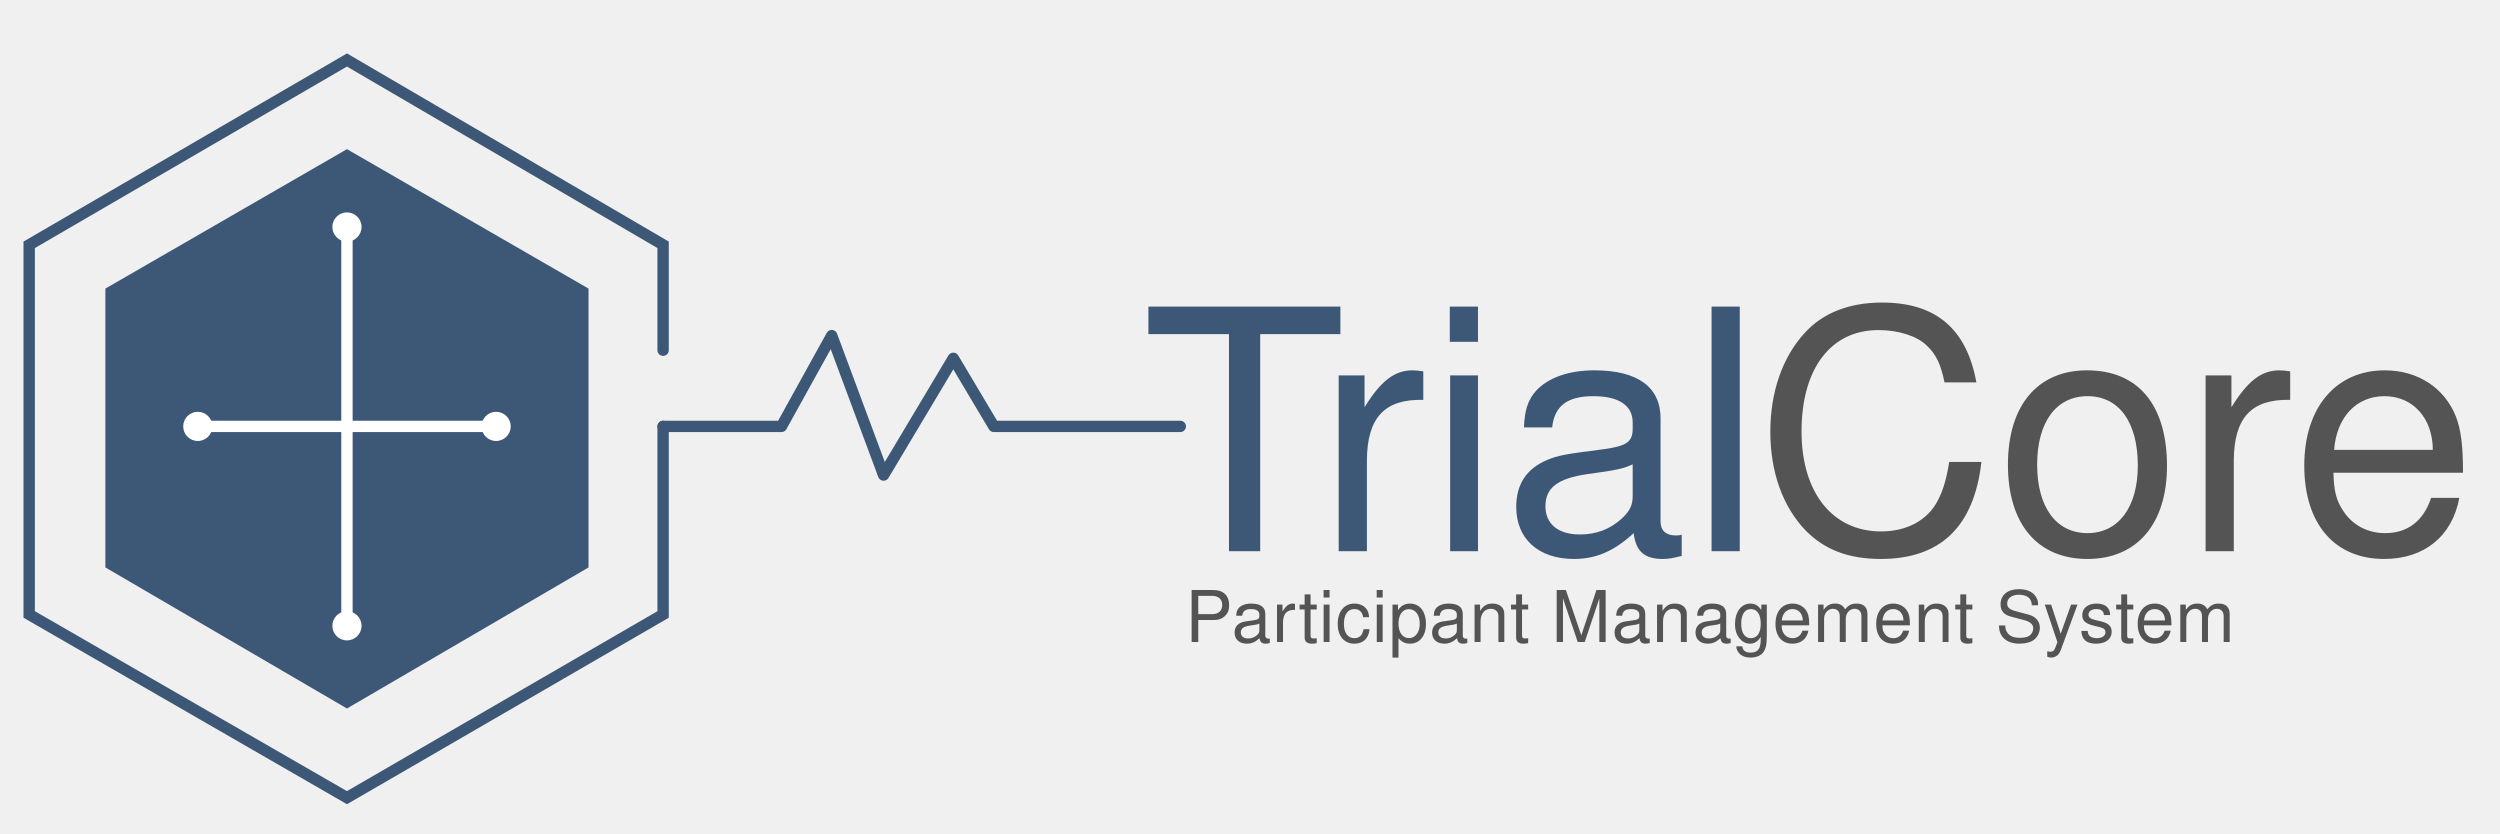
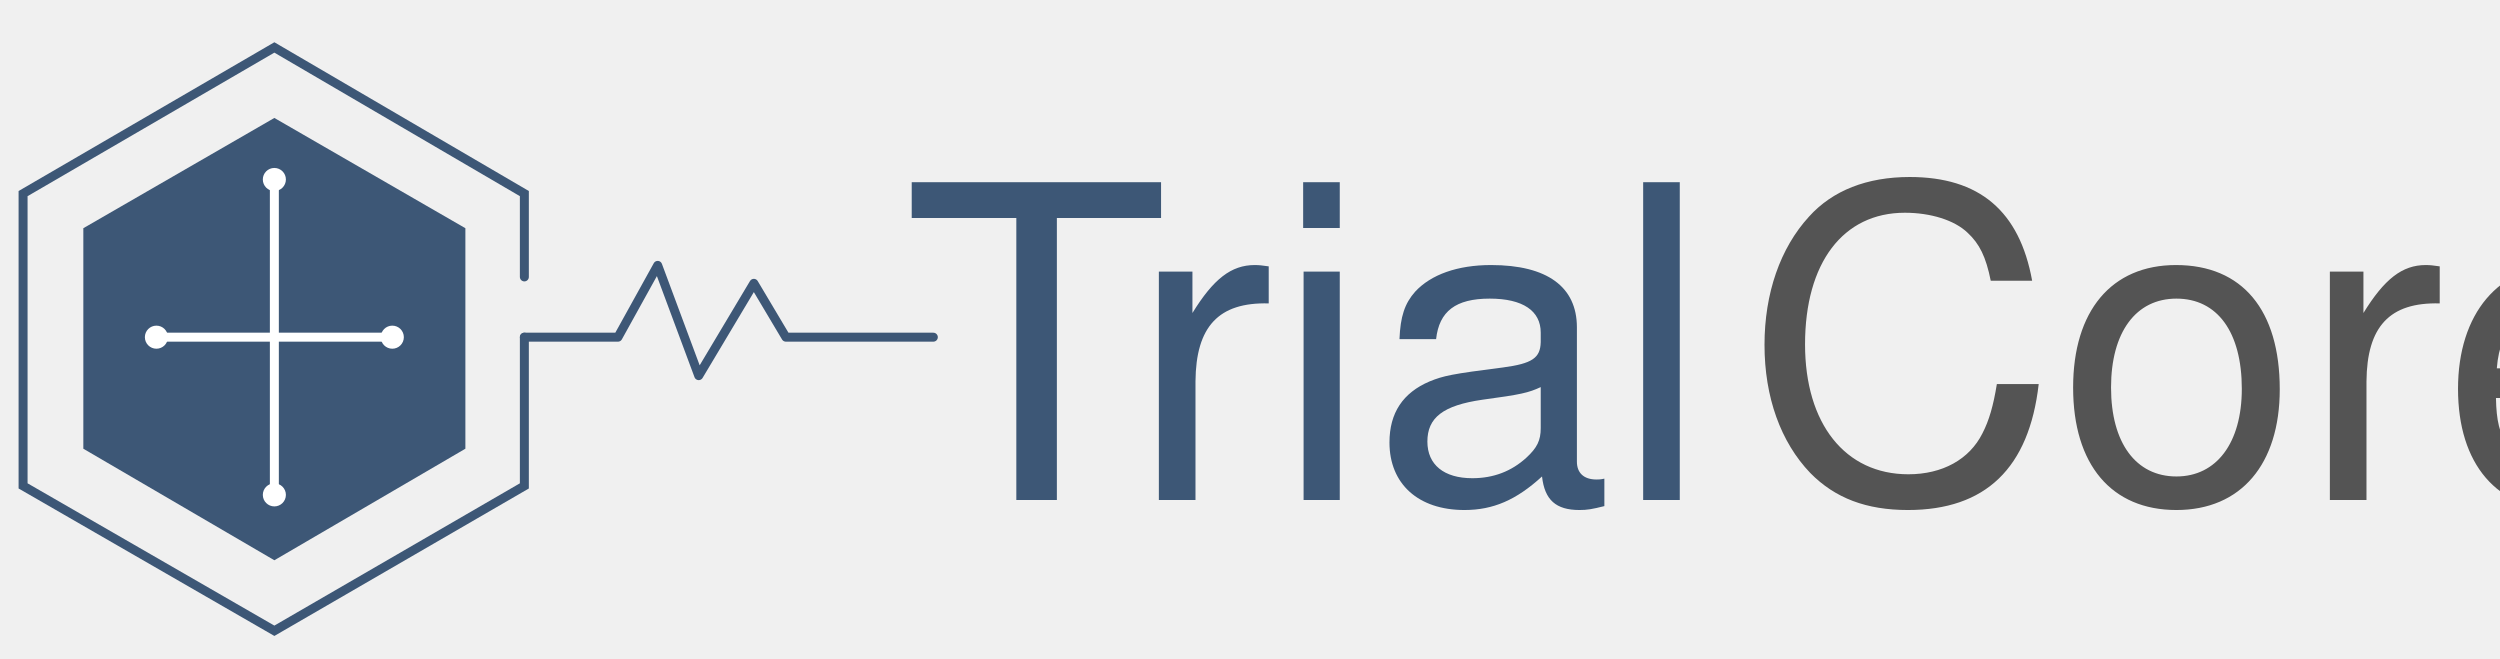
- <svg xmlns="http://www.w3.org/2000/svg" width="1542" height="514" viewBox="0 0 1542 514" role="img" aria-labelledby="title desc">
+ <svg xmlns="http://www.w3.org/2000/svg" width="1950" height="514" viewBox="0 0 1950 514" role="img" aria-labelledby="title desc">
  <defs>
    <style>
      .blue { fill: #3d5776; stroke: #3d5776; }
      .gray { fill: #545454; }
      .white { fill: #ffffff; stroke: #ffffff; }
-       .wordmark { font-family: "Helvetica Neue", Helvetica, Arial, sans-serif; font-weight: 400; }
-       .tagline { font-family: "Helvetica Neue", Helvetica, Arial, sans-serif; font-weight: 400; letter-spacing: .5px; }
+ 
+       .wordmark {
+         font-family: "Helvetica Neue", Helvetica, Arial, sans-serif;
+         font-weight: 400;
+       }
    </style>
  </defs>
  <path d="M 409 216 L 409 151 L 214 37 L 18 151 L 18 379 L 214 492 L 409 379 L 409 263" fill="none" stroke="#3d5776" stroke-width="7" stroke-linecap="round" stroke-linejoin="miter" />
  <polygon points="214,92 363,178 363,350 214,437 65,350 65,178" fill="#3d5776" />
  <line x1="214" y1="140" x2="214" y2="386" stroke="#ffffff" stroke-width="7" stroke-linecap="round" />
  <line x1="122" y1="263" x2="306" y2="263" stroke="#ffffff" stroke-width="7" stroke-linecap="round" />
  <circle cx="214" cy="140" r="9" fill="#ffffff" />
  <circle cx="214" cy="386" r="9" fill="#ffffff" />
  <circle cx="122" cy="263" r="9" fill="#ffffff" />
  <circle cx="306" cy="263" r="9" fill="#ffffff" />
  <path d="M 409 263 H 482 L 513 207 L 545 293 L 588 221 L 613 263 H 728" fill="none" stroke="#3d5776" stroke-width="7" stroke-linecap="round" stroke-linejoin="round" />
-   <text x="704" y="340" class="wordmark" font-size="207" fill="#3d5776">Trial</text>
-   <text x="1082" y="340" class="wordmark" font-size="207" fill="#545454">Core</text>
-   <text x="731" y="396" class="tagline" font-size="44" fill="#545454">Participant Management System</text>
+   <text x="704" y="390" class="wordmark" font-size="340" text-rendering="geometricPrecision" fill="#3d5776">Trial</text>
+   <text x="1360" y="390" class="wordmark" font-size="340" text-rendering="geometricPrecision" fill="#545454">Core</text>
</svg>
